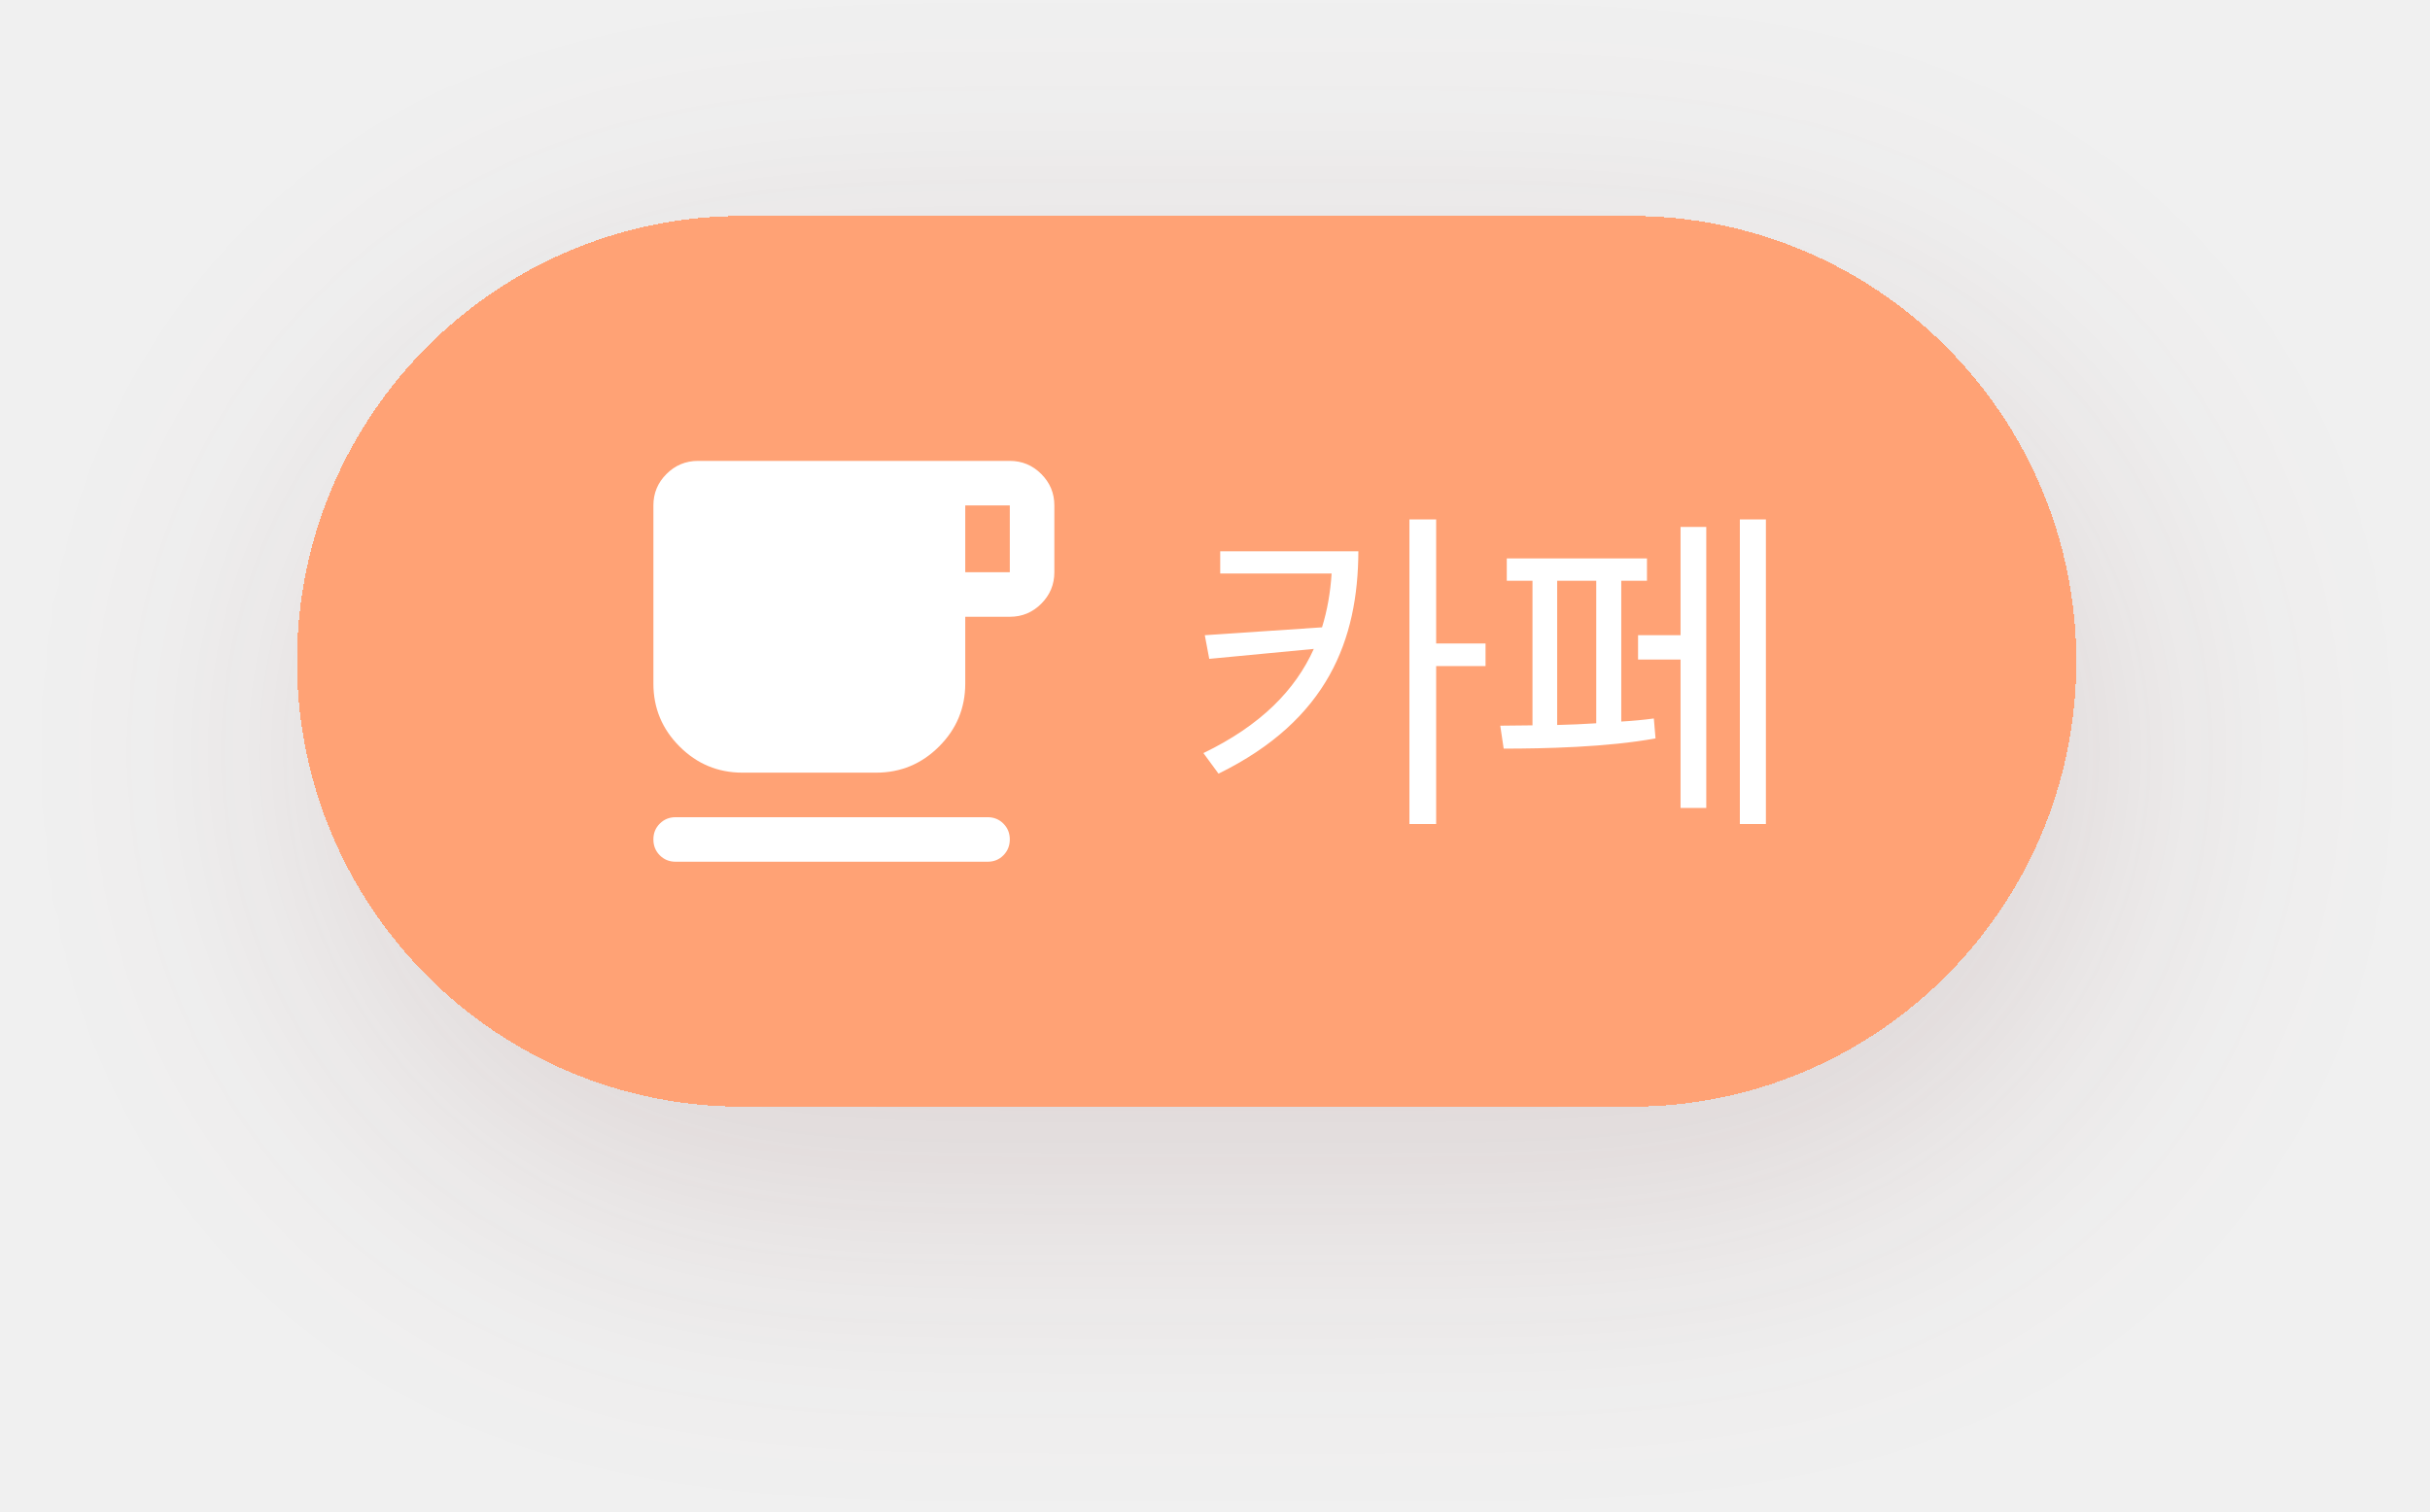
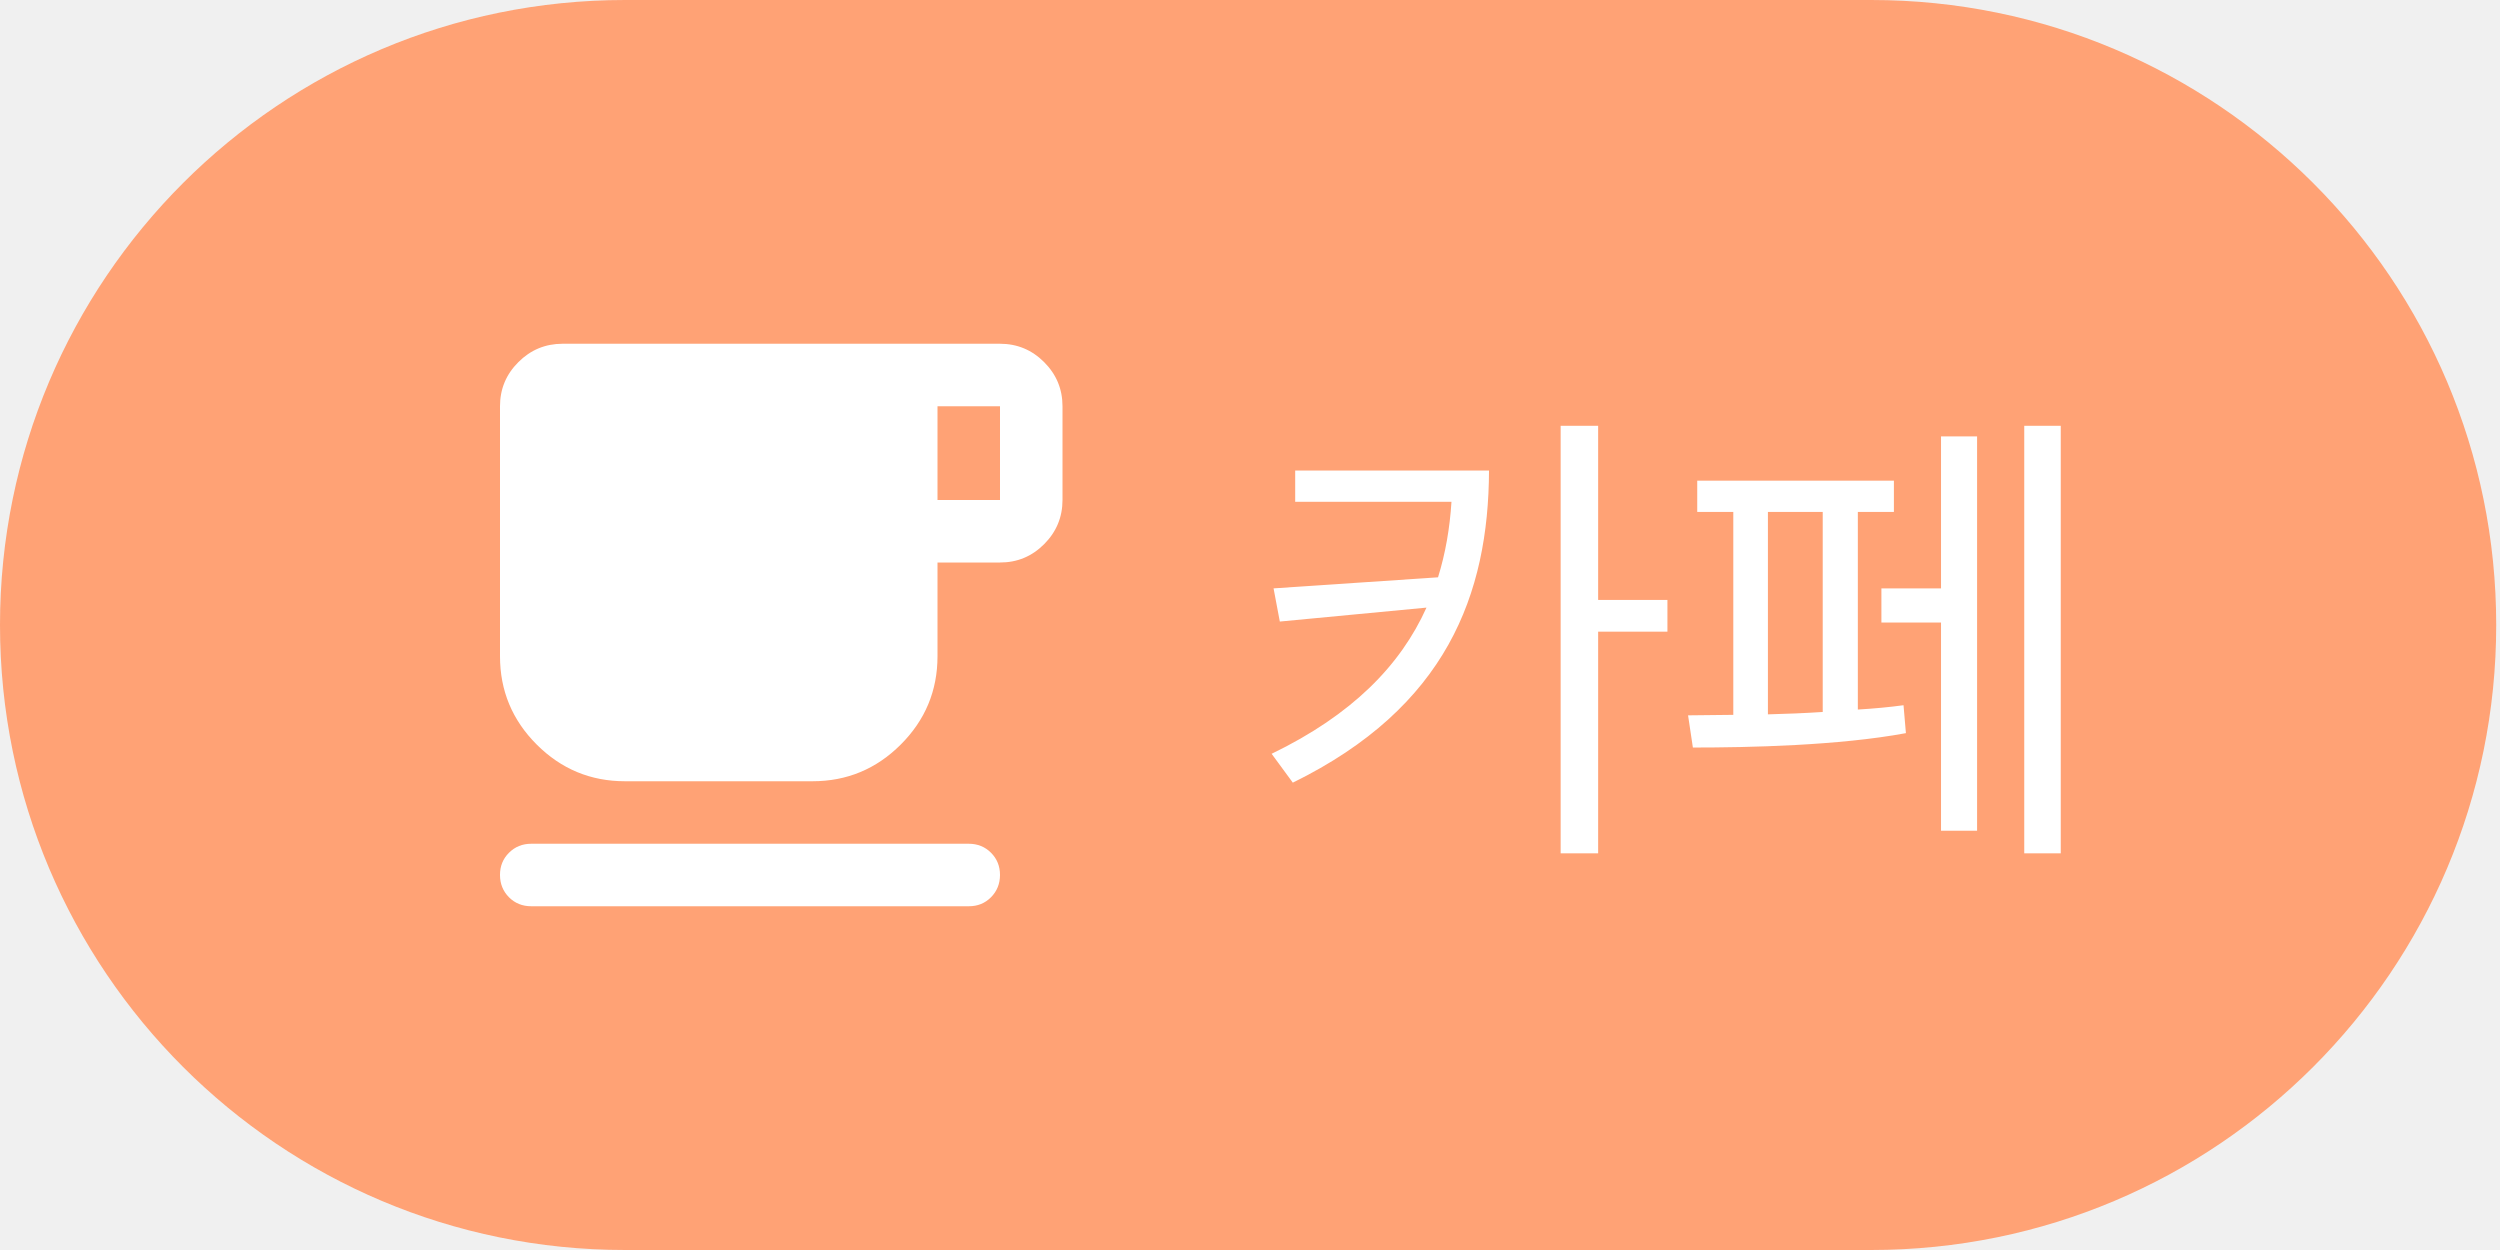
- <svg xmlns="http://www.w3.org/2000/svg" width="90" height="56" viewBox="0 0 90 56" fill="none">
-   <g filter="url(#filter0_d_1165_6966)">
-     <rect x="11" y="8" width="65.9" height="33" rx="16.5" fill="#FFA275" shape-rendering="crispEdges" />
-     <path d="M25.025 31.925C24.791 31.925 24.595 31.846 24.437 31.688C24.279 31.529 24.2 31.333 24.2 31.1C24.199 30.867 24.278 30.671 24.437 30.513C24.596 30.354 24.792 30.275 25.025 30.275H36.575C36.809 30.275 37.005 30.354 37.163 30.513C37.321 30.671 37.4 30.867 37.4 31.1C37.399 31.333 37.32 31.529 37.162 31.688C37.004 31.847 36.809 31.926 36.575 31.925H25.025ZM27.5 28.625C26.592 28.625 25.815 28.302 25.169 27.656C24.523 27.01 24.2 26.233 24.2 25.325V18.725C24.2 18.271 24.361 17.883 24.685 17.56C25.008 17.237 25.396 17.076 25.85 17.075H37.4C37.853 17.075 38.242 17.237 38.565 17.56C38.889 17.884 39.05 18.272 39.05 18.725V21.2C39.05 21.654 38.888 22.043 38.565 22.366C38.243 22.689 37.854 22.851 37.4 22.85H35.75V25.325C35.75 26.233 35.427 27.01 34.78 27.656C34.134 28.302 33.357 28.625 32.45 28.625H27.5ZM35.75 21.2H37.4V18.725H35.75V21.2Z" fill="white" />
-     <path d="M50.31 20.423C50.297 23.686 49.192 26.669 45.13 28.662L44.571 27.9C46.698 26.872 47.974 25.564 48.659 24.041L44.787 24.409L44.622 23.533L48.964 23.241C49.161 22.606 49.275 21.94 49.319 21.248H45.193V20.423H50.31ZM53.191 19.242V23.838H55.02V24.676H53.191V30.528H52.201V19.242H53.191ZM65.404 19.242V30.528H64.439V19.242H65.404ZM63.195 19.521V29.932H62.243V24.435H60.669V23.533H62.243V19.521H63.195ZM60.999 20.689V21.515H60.047V26.732C60.472 26.707 60.878 26.669 61.253 26.618L61.316 27.355C59.539 27.685 57.165 27.735 55.692 27.735L55.565 26.885L56.759 26.872V21.515H55.807V20.689H60.999ZM57.673 26.859C58.143 26.847 58.638 26.828 59.12 26.796V21.515H57.673V26.859Z" fill="white" />
-   </g>
-   <defs>
-     <filter id="filter0_d_1165_6966" x="0.88" y="0.129" width="88.389" height="55.489" filterUnits="userSpaceOnUse" color-interpolation-filters="sRGB">
-       <feFlood flood-opacity="0" result="BackgroundImageFix" />
-       <feColorMatrix in="SourceAlpha" type="matrix" values="0 0 0 0 0 0 0 0 0 0 0 0 0 0 0 0 0 0 127 0" result="hardAlpha" />
-       <feOffset dx="1.124" dy="3.373" />
-       <feGaussianBlur stdDeviation="5.622" />
-       <feComposite in2="hardAlpha" operator="out" />
-       <feColorMatrix type="matrix" values="0 0 0 0 0.423 0 0 0 0 0.194 0 0 0 0 0.194 0 0 0 0.15 0" />
-       <feBlend mode="normal" in2="BackgroundImageFix" result="effect1_dropShadow_1165_6966" />
-       <feBlend mode="normal" in="SourceGraphic" in2="effect1_dropShadow_1165_6966" result="shape" />
-     </filter>
-   </defs>
+ <svg xmlns="http://www.w3.org/2000/svg" width="66" height="33" viewBox="0 0 66 33" fill="none">
+   <rect width="65.9" height="33" rx="16.5" fill="#FFA275" />
+   <path d="M14.025 23.925C13.791 23.925 13.595 23.846 13.437 23.688C13.28 23.529 13.2 23.333 13.2 23.1C13.199 22.867 13.278 22.671 13.437 22.513C13.596 22.354 13.792 22.275 14.025 22.275H25.575C25.808 22.275 26.005 22.354 26.163 22.513C26.321 22.671 26.4 22.867 26.4 23.1C26.399 23.333 26.32 23.529 26.162 23.688C26.004 23.847 25.808 23.926 25.575 23.925H14.025ZM16.5 20.625C15.592 20.625 14.815 20.302 14.169 19.656C13.523 19.01 13.2 18.233 13.2 17.325V10.725C13.2 10.271 13.361 9.883 13.685 9.56C14.008 9.237 14.396 9.076 14.85 9.075H26.4C26.854 9.075 27.242 9.237 27.565 9.56C27.889 9.884 28.05 10.272 28.05 10.725V13.2C28.05 13.654 27.888 14.043 27.565 14.366C27.243 14.689 26.854 14.851 26.4 14.85H24.75V17.325C24.75 18.233 24.427 19.01 23.78 19.656C23.134 20.302 22.357 20.625 21.45 20.625H16.5ZM24.75 13.2H26.4V10.725H24.75V13.2Z" fill="white" />
+   <path d="M39.31 12.423C39.297 15.685 38.192 18.669 34.13 20.662L33.571 19.9C35.698 18.872 36.974 17.564 37.659 16.041L33.787 16.409L33.622 15.533L37.964 15.241C38.161 14.606 38.275 13.94 38.319 13.248H34.193V12.423H39.31ZM42.191 11.242V15.838H44.02V16.676H42.191V22.528H41.201V11.242H42.191ZM54.404 11.242V22.528H53.44V11.242H54.404ZM52.195 11.521V21.932H51.243V16.435H49.669V15.533H51.243V11.521H52.195ZM49.999 12.69V13.515H49.047V18.732C49.472 18.707 49.878 18.669 50.253 18.618L50.316 19.355C48.539 19.685 46.165 19.735 44.692 19.735L44.565 18.885L45.759 18.872V13.515H44.807V12.69H49.999ZM46.673 18.859C47.143 18.847 47.638 18.828 48.12 18.796V13.515H46.673V18.859Z" fill="white" />
</svg>
